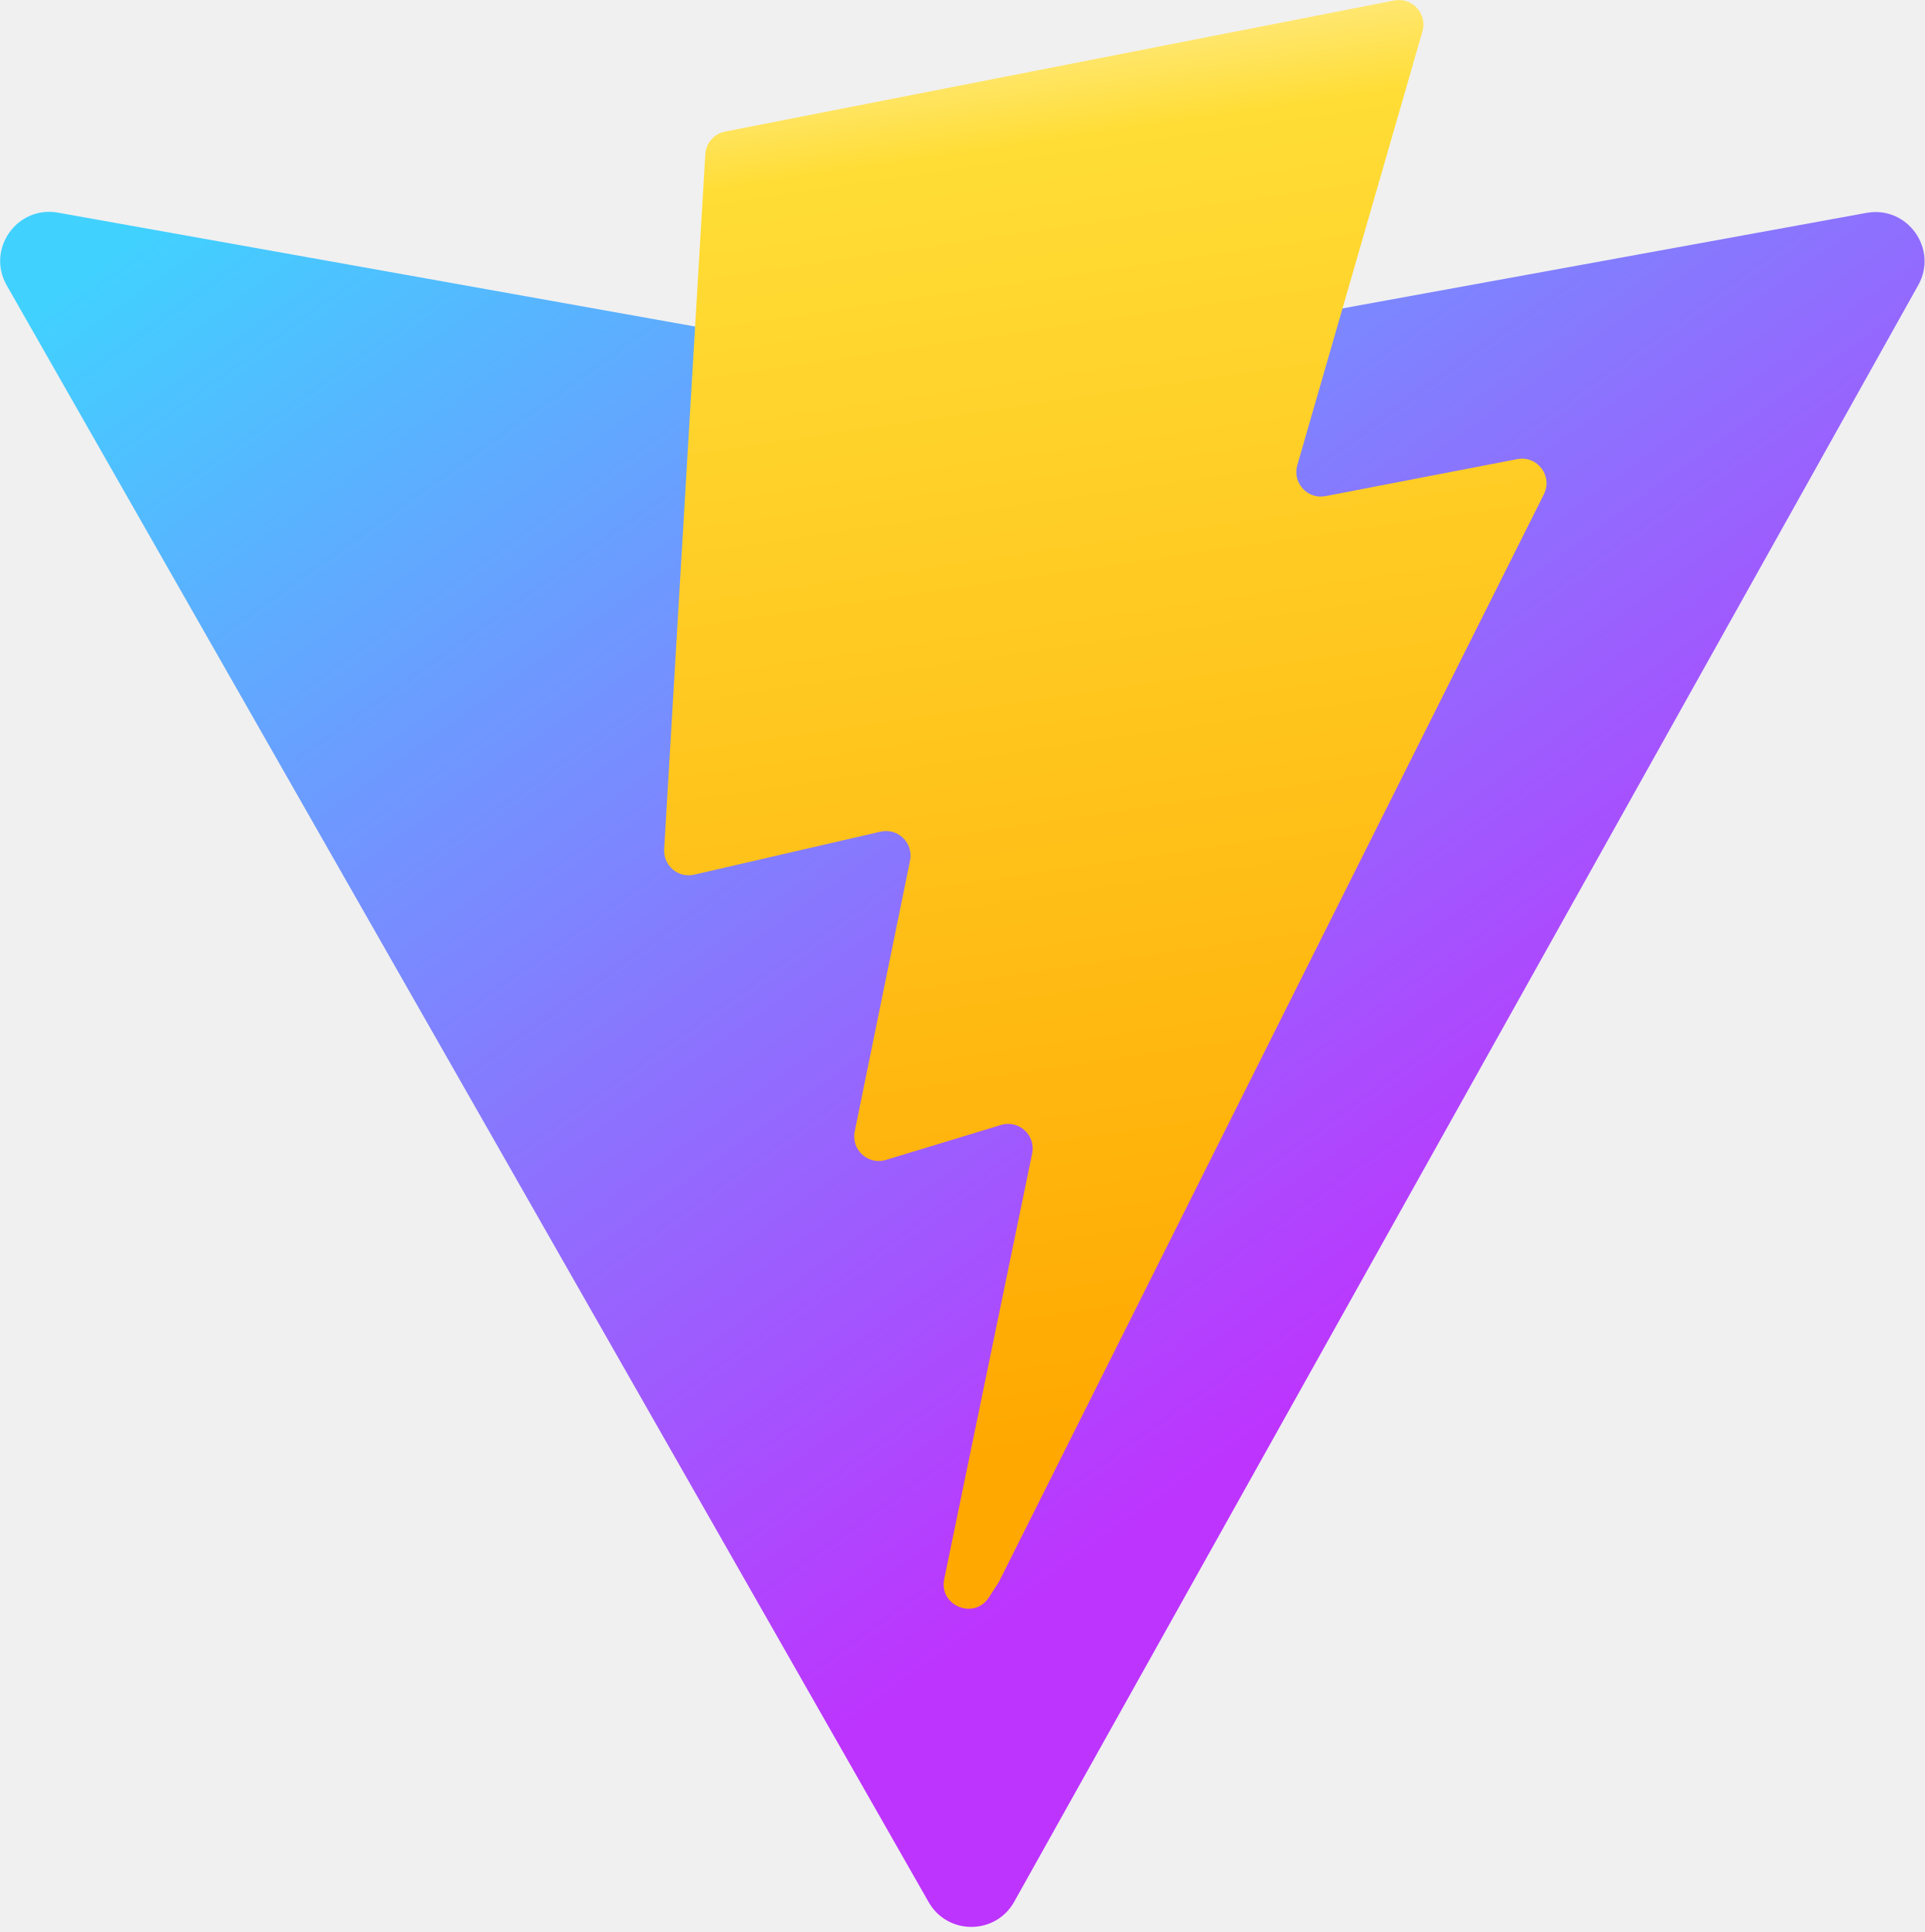
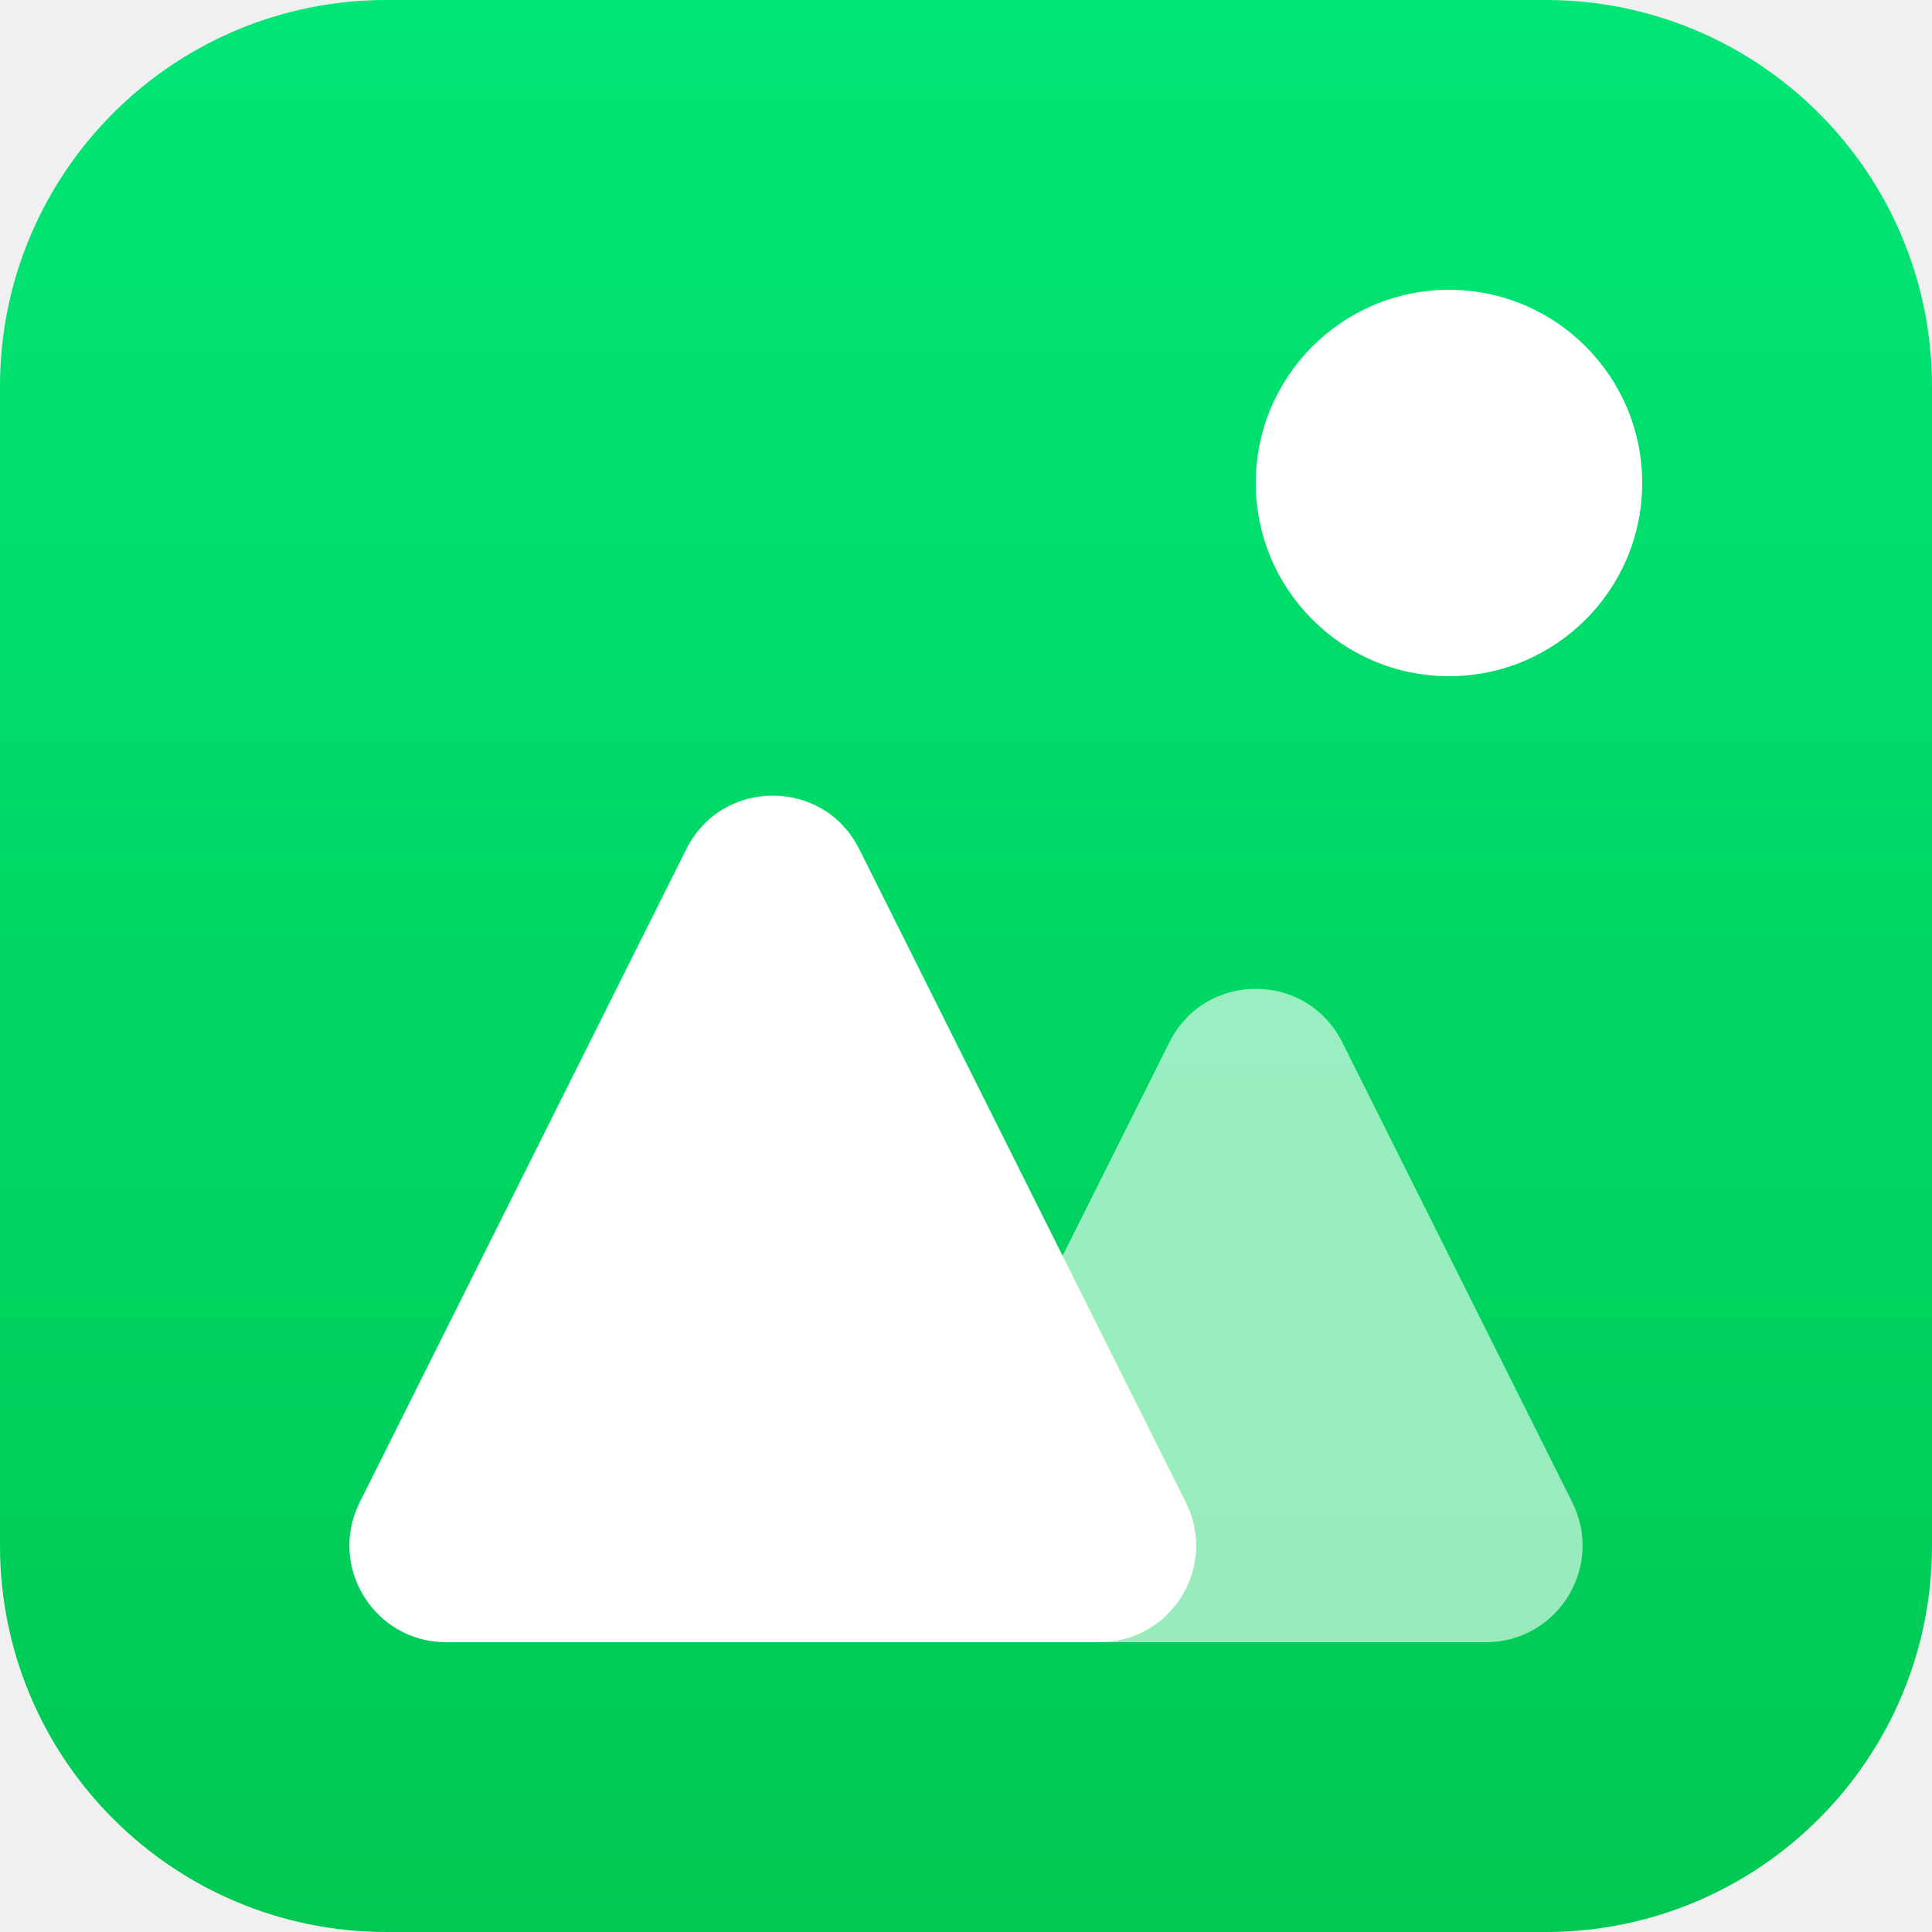
- <svg xmlns="http://www.w3.org/2000/svg" aria-hidden="true" role="img" class="iconify iconify--logos" width="31.88" height="32" preserveAspectRatio="xMidYMid meet" viewBox="0 0 256 257">
+ <svg xmlns="http://www.w3.org/2000/svg" width="800px" height="800px" viewBox="0 0 32 32" fill="none">
+   <path d="M25.6 0H6.4C2.865 0 0 2.865 0 6.4V25.6C0 29.135 2.865 32 6.4 32H25.6C29.135 32 32 29.135 32 25.6V6.4C32 2.865 29.135 0 25.6 0Z" fill="url(#paint0_linear_103_1789)" />
+   <path d="M5.958 24.884C5.426 25.948 6.199 27.2 7.389 27.2H18.211C19.401 27.2 20.174 25.948 19.642 24.884L14.231 14.062C13.641 12.883 11.959 12.883 11.369 14.062L5.958 24.884Z" fill="white" />
+   <path d="M15.558 24.884C15.026 25.948 15.799 27.2 16.989 27.2H24.611C25.8 27.2 26.574 25.948 26.042 24.884L22.231 17.262C21.641 16.083 19.959 16.083 19.369 17.262L15.558 24.884Z" fill="white" fill-opacity="0.6" />
+   <path d="M24 11.2C25.767 11.2 27.2 9.767 27.2 8C27.2 6.233 25.767 4.8 24 4.8C22.233 4.8 20.8 6.233 20.8 8C20.8 9.767 22.233 11.2 24 11.2Z" fill="white" />
  <defs>
-     <linearGradient id="IconifyId1813088fe1fbc01fb466" x1="-.828%" x2="57.636%" y1="7.652%" y2="78.411%">
-       <stop offset="0%" stop-color="#41D1FF" />
-       <stop offset="100%" stop-color="#BD34FE" />
-     </linearGradient>
-     <linearGradient id="IconifyId1813088fe1fbc01fb467" x1="43.376%" x2="50.316%" y1="2.242%" y2="89.03%">
-       <stop offset="0%" stop-color="#FFEA83" />
-       <stop offset="8.333%" stop-color="#FFDD35" />
-       <stop offset="100%" stop-color="#FFA800" />
+     <linearGradient id="paint0_linear_103_1789" x1="16" y1="0" x2="16" y2="32" gradientUnits="userSpaceOnUse">
+       <stop stop-color="#00E676" />
+       <stop offset="1" stop-color="#00C853" />
    </linearGradient>
  </defs>
-   <path fill="url(#IconifyId1813088fe1fbc01fb466)" d="M255.153 37.938L134.897 252.976c-2.483 4.44-8.862 4.466-11.382.048L.875 37.958c-2.746-4.814 1.371-10.646 6.827-9.67l120.385 21.517a6.537 6.537 0 0 0 2.322-.004l117.867-21.483c5.438-.991 9.574 4.796 6.877 9.62Z" />
-   <path fill="url(#IconifyId1813088fe1fbc01fb467)" d="M185.432.063L96.44 17.501a3.268 3.268 0 0 0-2.634 3.014l-5.474 92.456a3.268 3.268 0 0 0 3.997 3.378l24.777-5.718c2.318-.535 4.413 1.507 3.936 3.838l-7.361 36.047c-.495 2.426 1.782 4.5 4.151 3.78l15.304-4.649c2.372-.72 4.652 1.36 4.15 3.788l-11.698 56.621c-.732 3.542 3.979 5.473 5.943 2.437l1.313-2.028l72.516-144.72c1.215-2.423-.88-5.186-3.54-4.672l-25.505 4.922c-2.396.462-4.435-1.77-3.759-4.114l16.646-57.705c.677-2.35-1.37-4.583-3.769-4.113Z" />
</svg>
